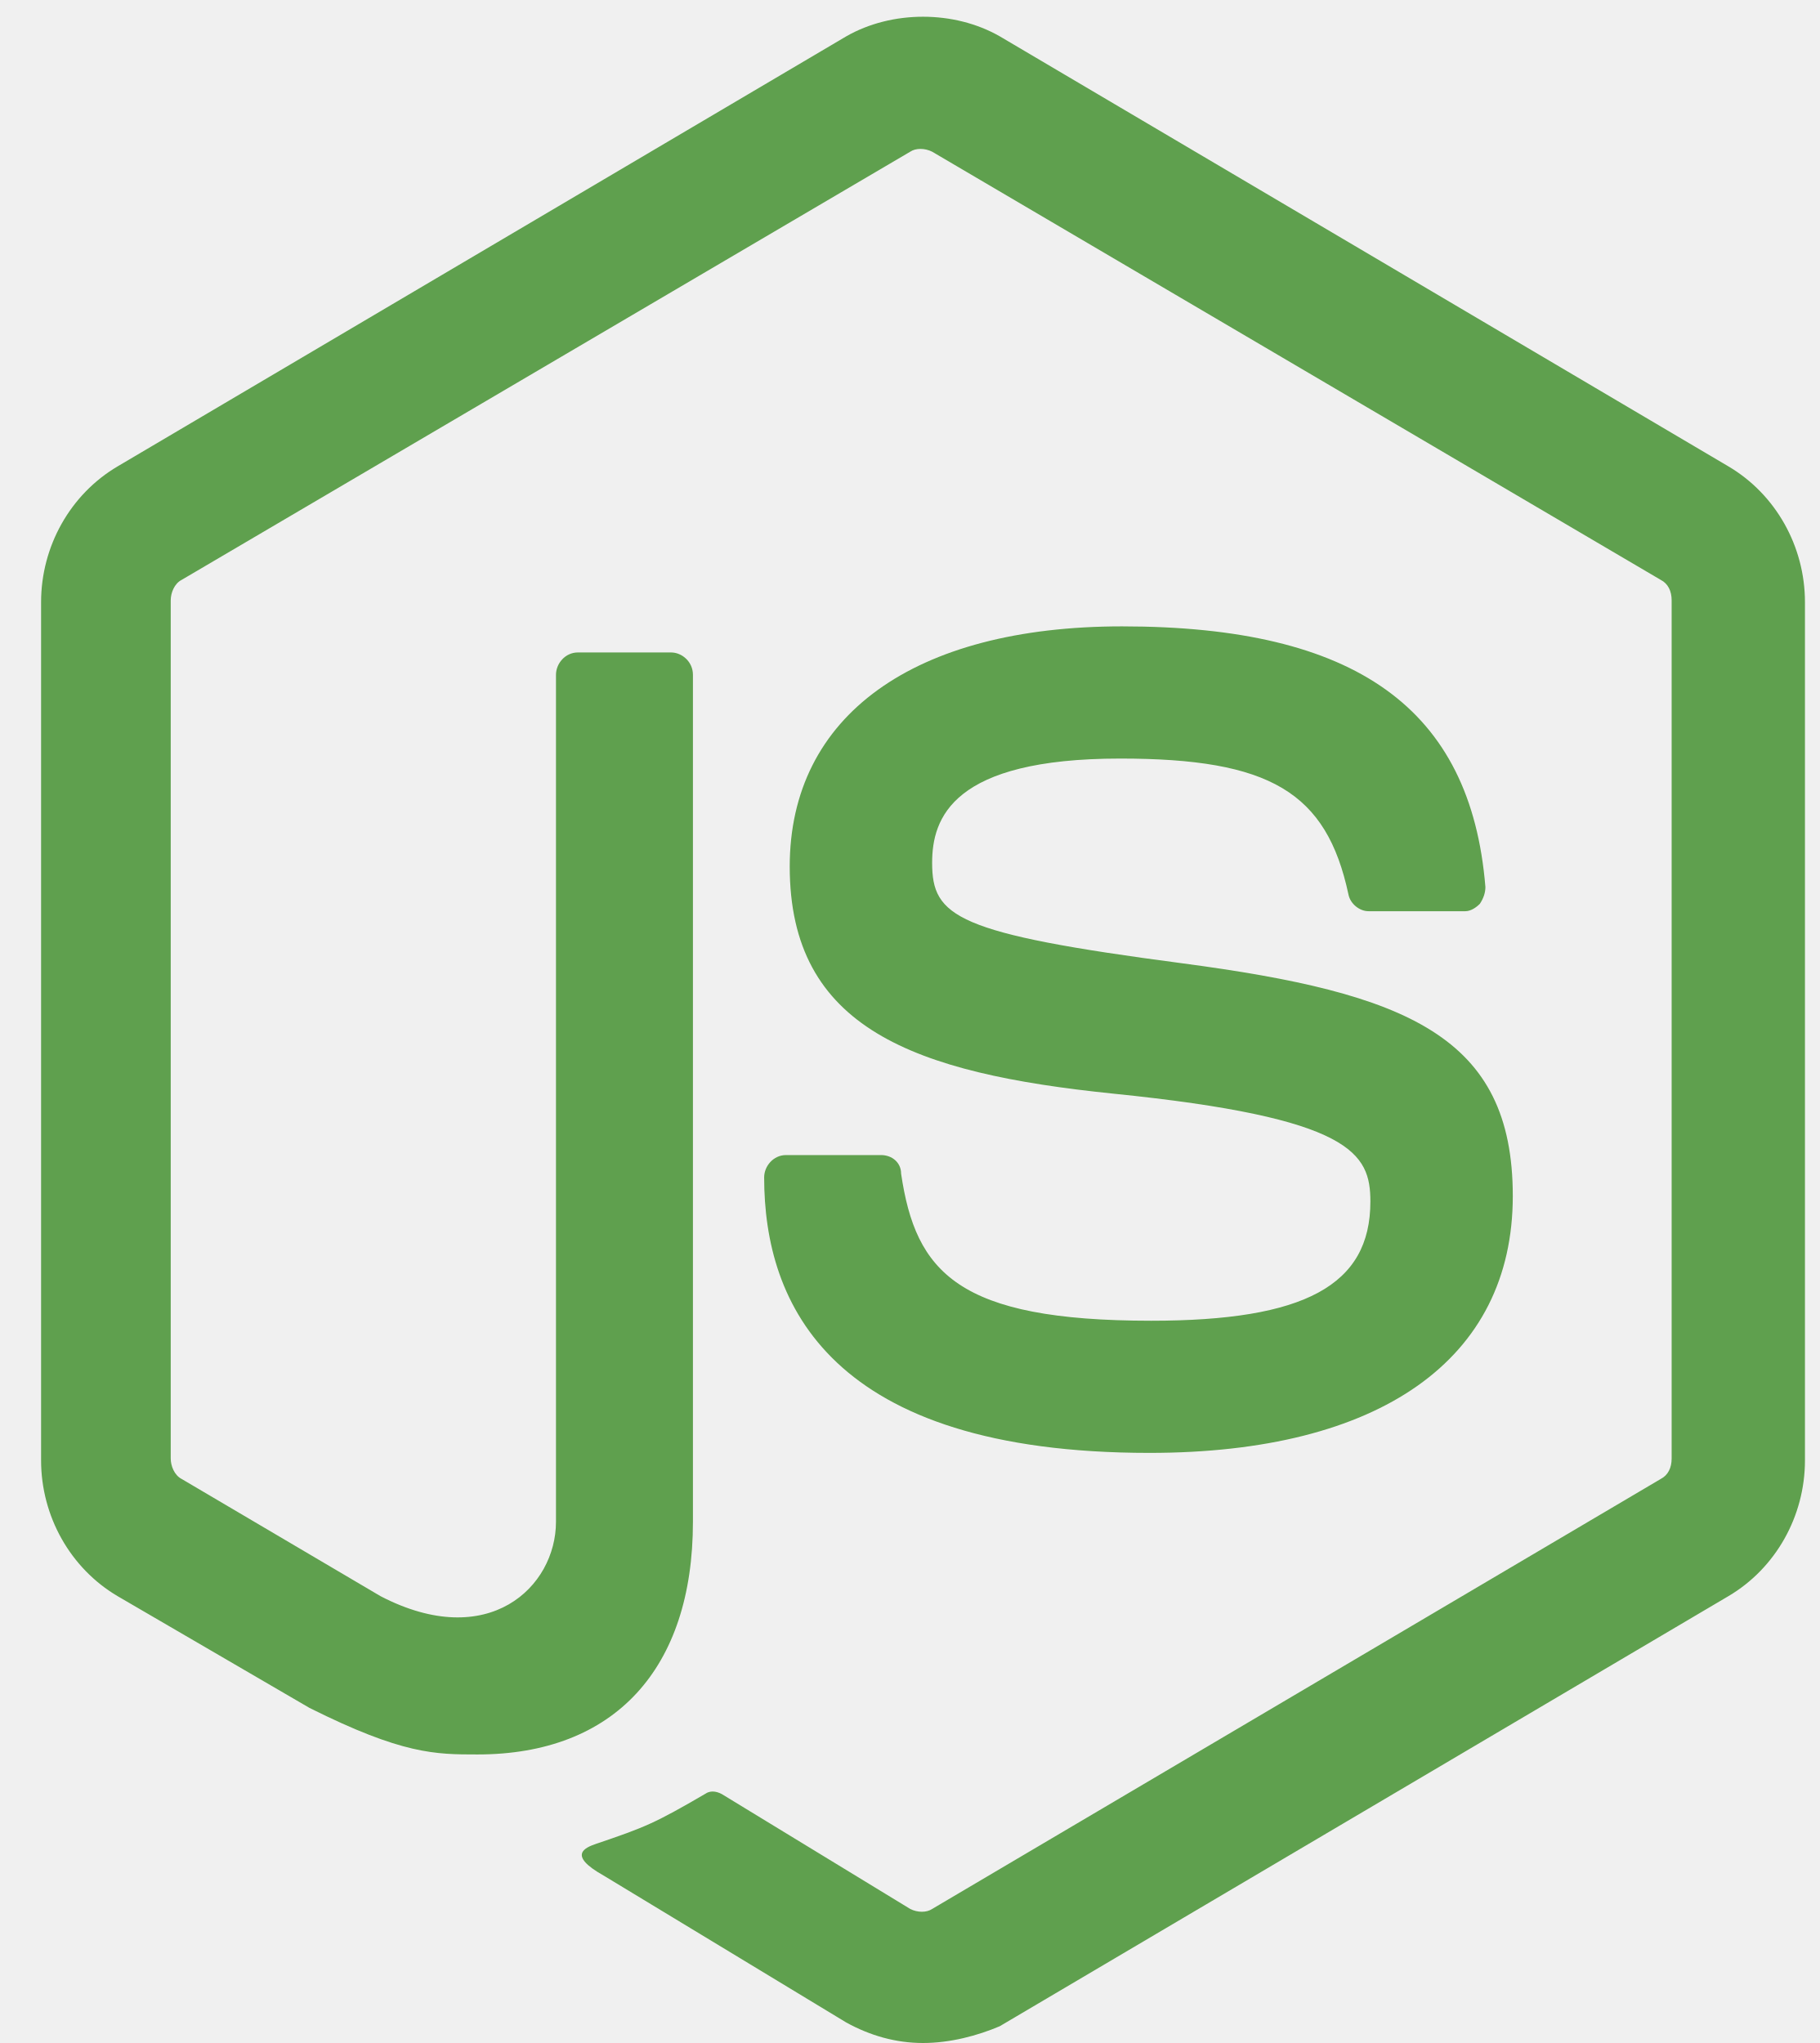
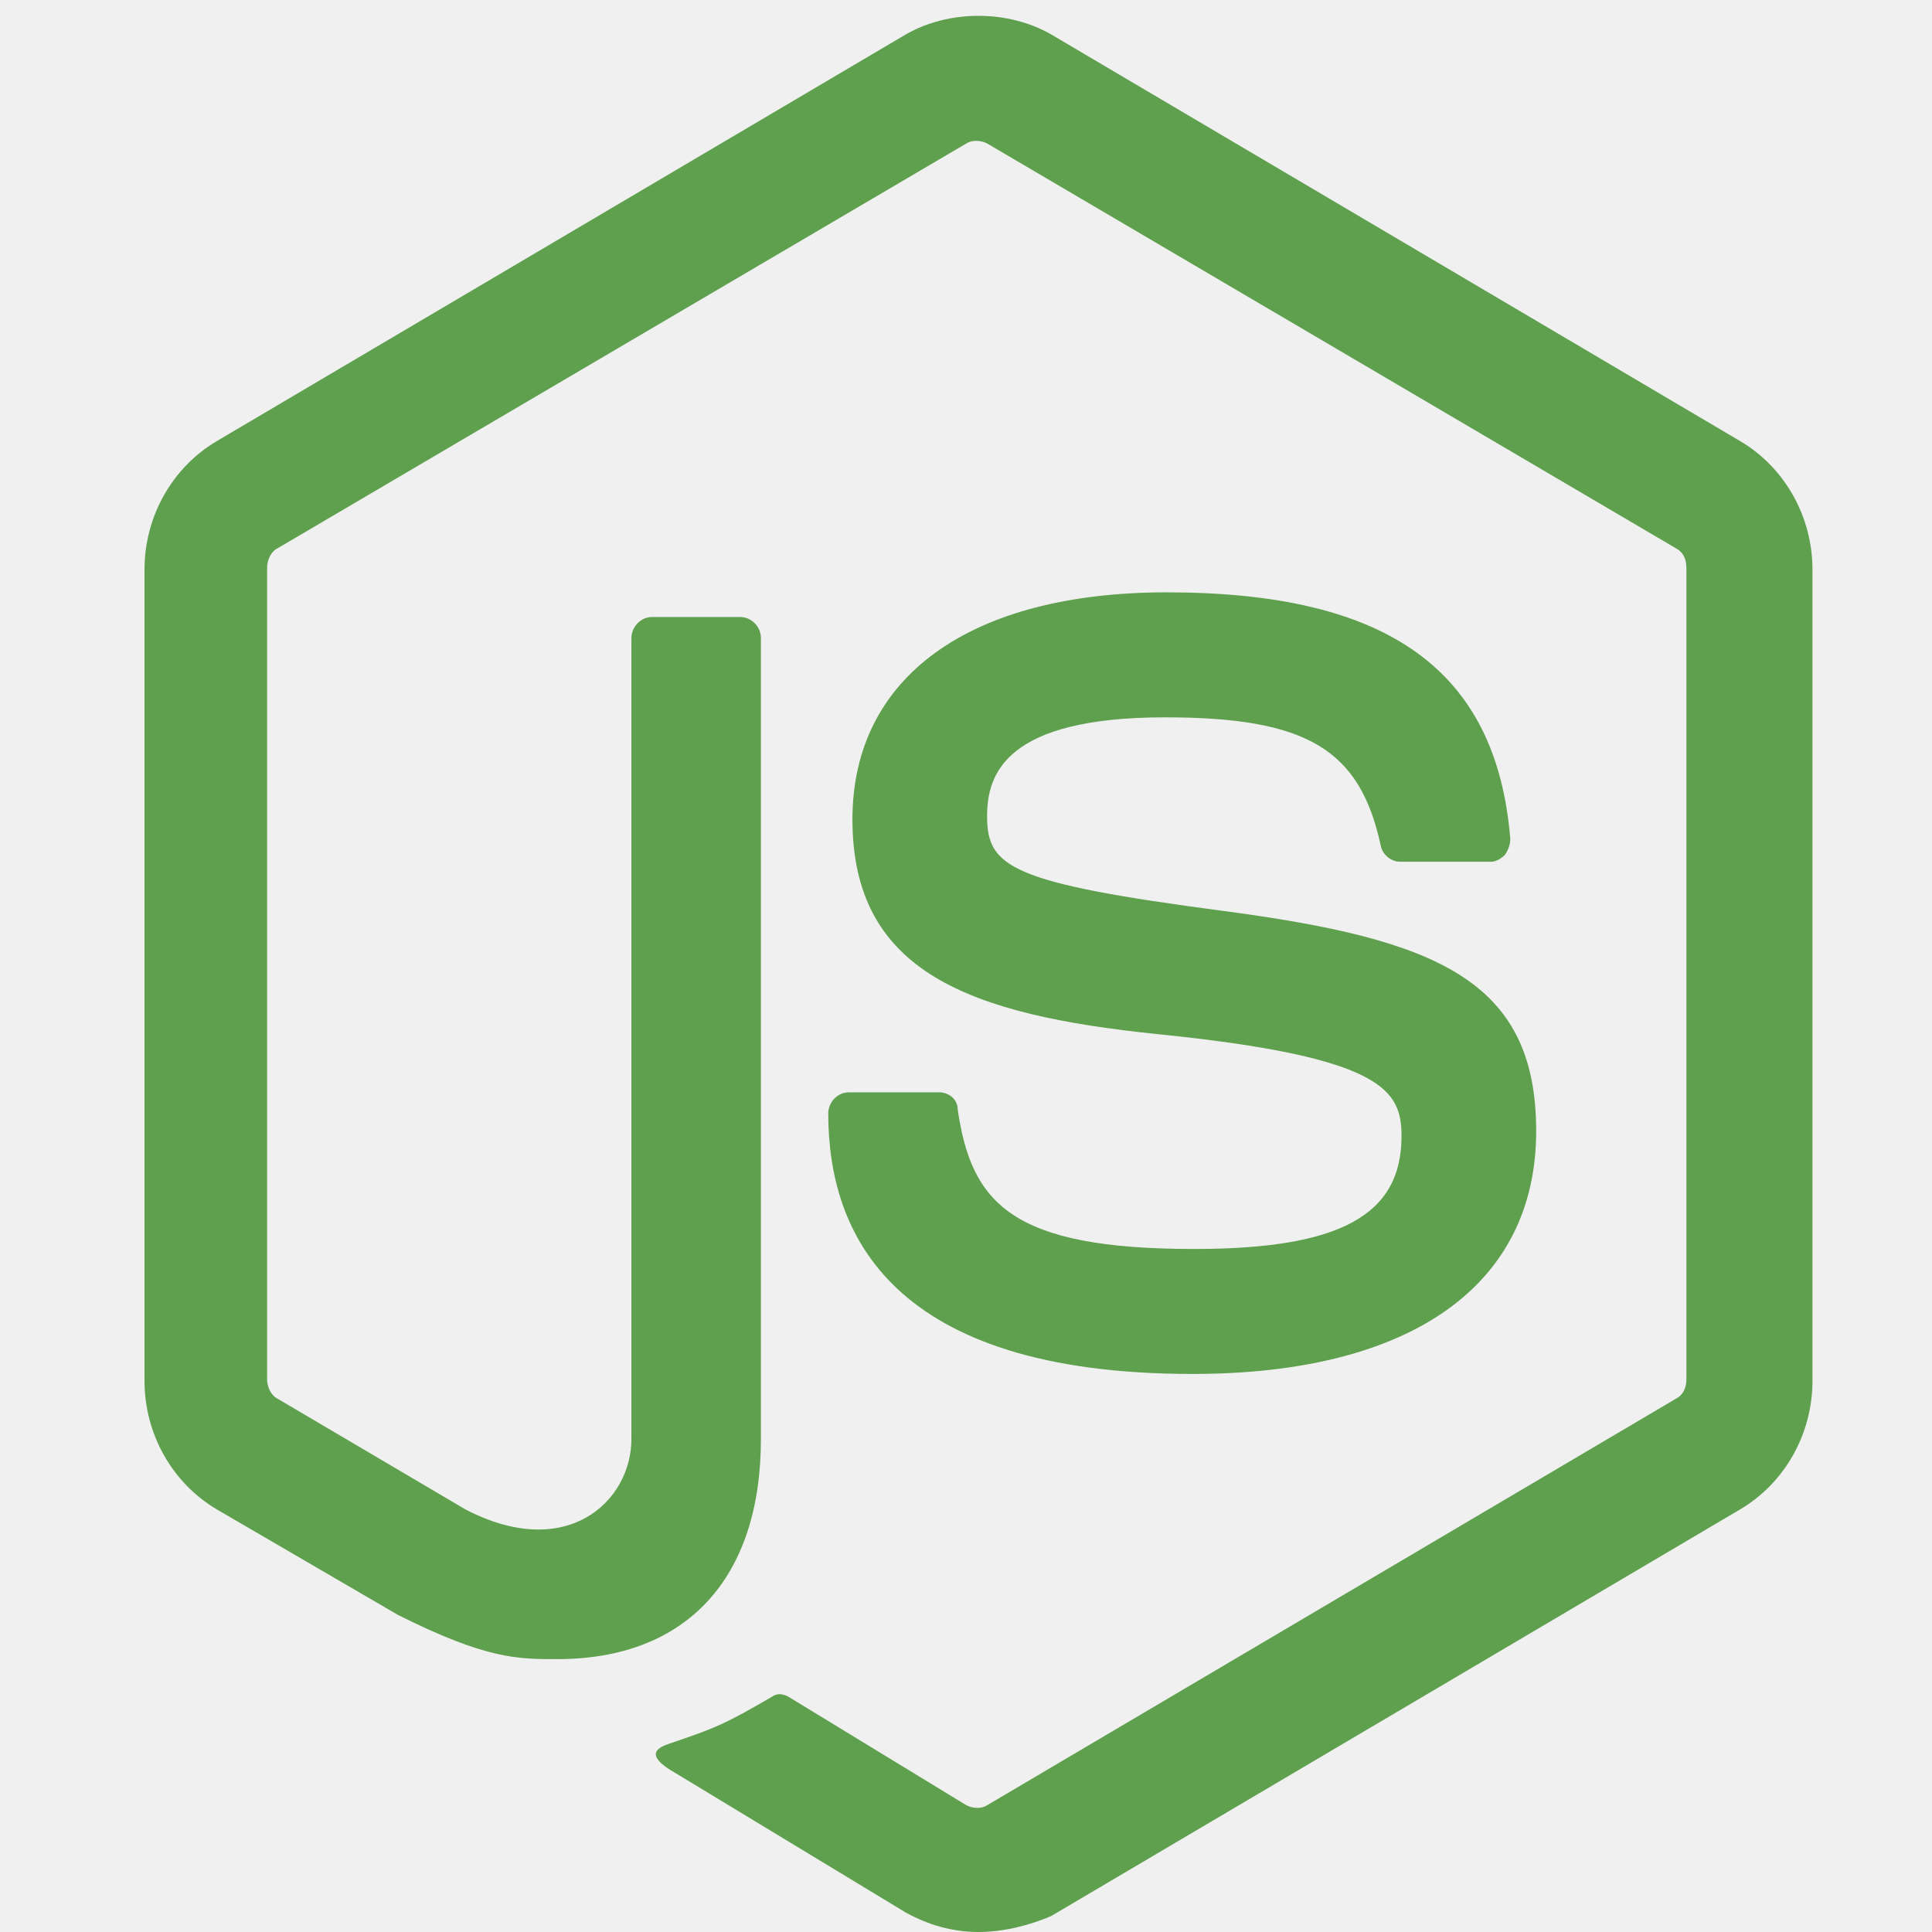
- <svg xmlns="http://www.w3.org/2000/svg" width="57" height="64" viewBox="0 0 57 64" fill="none">
+ <svg xmlns="http://www.w3.org/2000/svg" width="70" height="70" viewBox="0 0 57 64" fill="none">
  <g clip-path="url(#clip0_93_122)">
    <path d="M28.913 64C28.055 64 27.255 63.767 26.511 63.359L18.904 58.752C17.76 58.11 18.332 57.877 18.675 57.76C20.219 57.236 20.505 57.119 22.107 56.186C22.278 56.069 22.507 56.127 22.679 56.244L28.513 59.801C28.742 59.918 29.028 59.918 29.199 59.801L52.021 46.331C52.25 46.214 52.364 45.981 52.364 45.689V18.806C52.364 18.515 52.25 18.281 52.021 18.165L29.199 4.752C28.97 4.636 28.684 4.636 28.513 4.752L5.691 18.165C5.462 18.281 5.348 18.573 5.348 18.806V45.689C5.348 45.922 5.462 46.214 5.691 46.331L11.925 50.005C15.3 51.754 17.416 49.713 17.416 47.672V21.139C17.416 20.789 17.702 20.439 18.103 20.439H21.02C21.363 20.439 21.706 20.73 21.706 21.139V47.672C21.706 52.279 19.247 54.961 14.957 54.961C13.641 54.961 12.612 54.961 9.695 53.503L3.689 50.005C2.202 49.13 1.287 47.497 1.287 45.748V18.864C1.287 17.115 2.202 15.482 3.689 14.607L26.511 1.137C27.941 0.32 29.886 0.32 31.316 1.137L54.137 14.607C55.625 15.482 56.54 17.115 56.54 18.864V45.748C56.54 47.497 55.625 49.13 54.137 50.005L31.316 63.475C30.629 63.767 29.771 64 28.913 64Z" fill="#5FA04E" />
    <path d="M36.006 45.514C25.996 45.514 23.937 40.849 23.937 36.884C23.937 36.534 24.223 36.184 24.623 36.184H27.598C27.941 36.184 28.227 36.417 28.227 36.767C28.684 39.858 30 41.374 36.063 41.374C40.867 41.374 42.927 40.266 42.927 37.642C42.927 36.126 42.355 35.017 34.862 34.259C28.627 33.618 24.738 32.218 24.738 27.145C24.738 22.422 28.627 19.622 35.148 19.622C42.469 19.622 46.072 22.188 46.53 27.787C46.53 27.962 46.473 28.136 46.358 28.311C46.244 28.428 46.072 28.545 45.901 28.545H42.869C42.583 28.545 42.297 28.311 42.24 28.02C41.554 24.812 39.781 23.763 35.09 23.763C29.828 23.763 29.199 25.629 29.199 27.028C29.199 28.72 29.943 29.244 37.035 30.177C44.071 31.11 47.388 32.452 47.388 37.467C47.388 42.598 43.212 45.514 36.006 45.514Z" fill="#5FA04E" />
  </g>
  <defs>
    <clipPath id="clip0_93_122">
      <rect width="56.32" height="64" fill="white" transform="translate(0.653687)" />
    </clipPath>
  </defs>
</svg>
